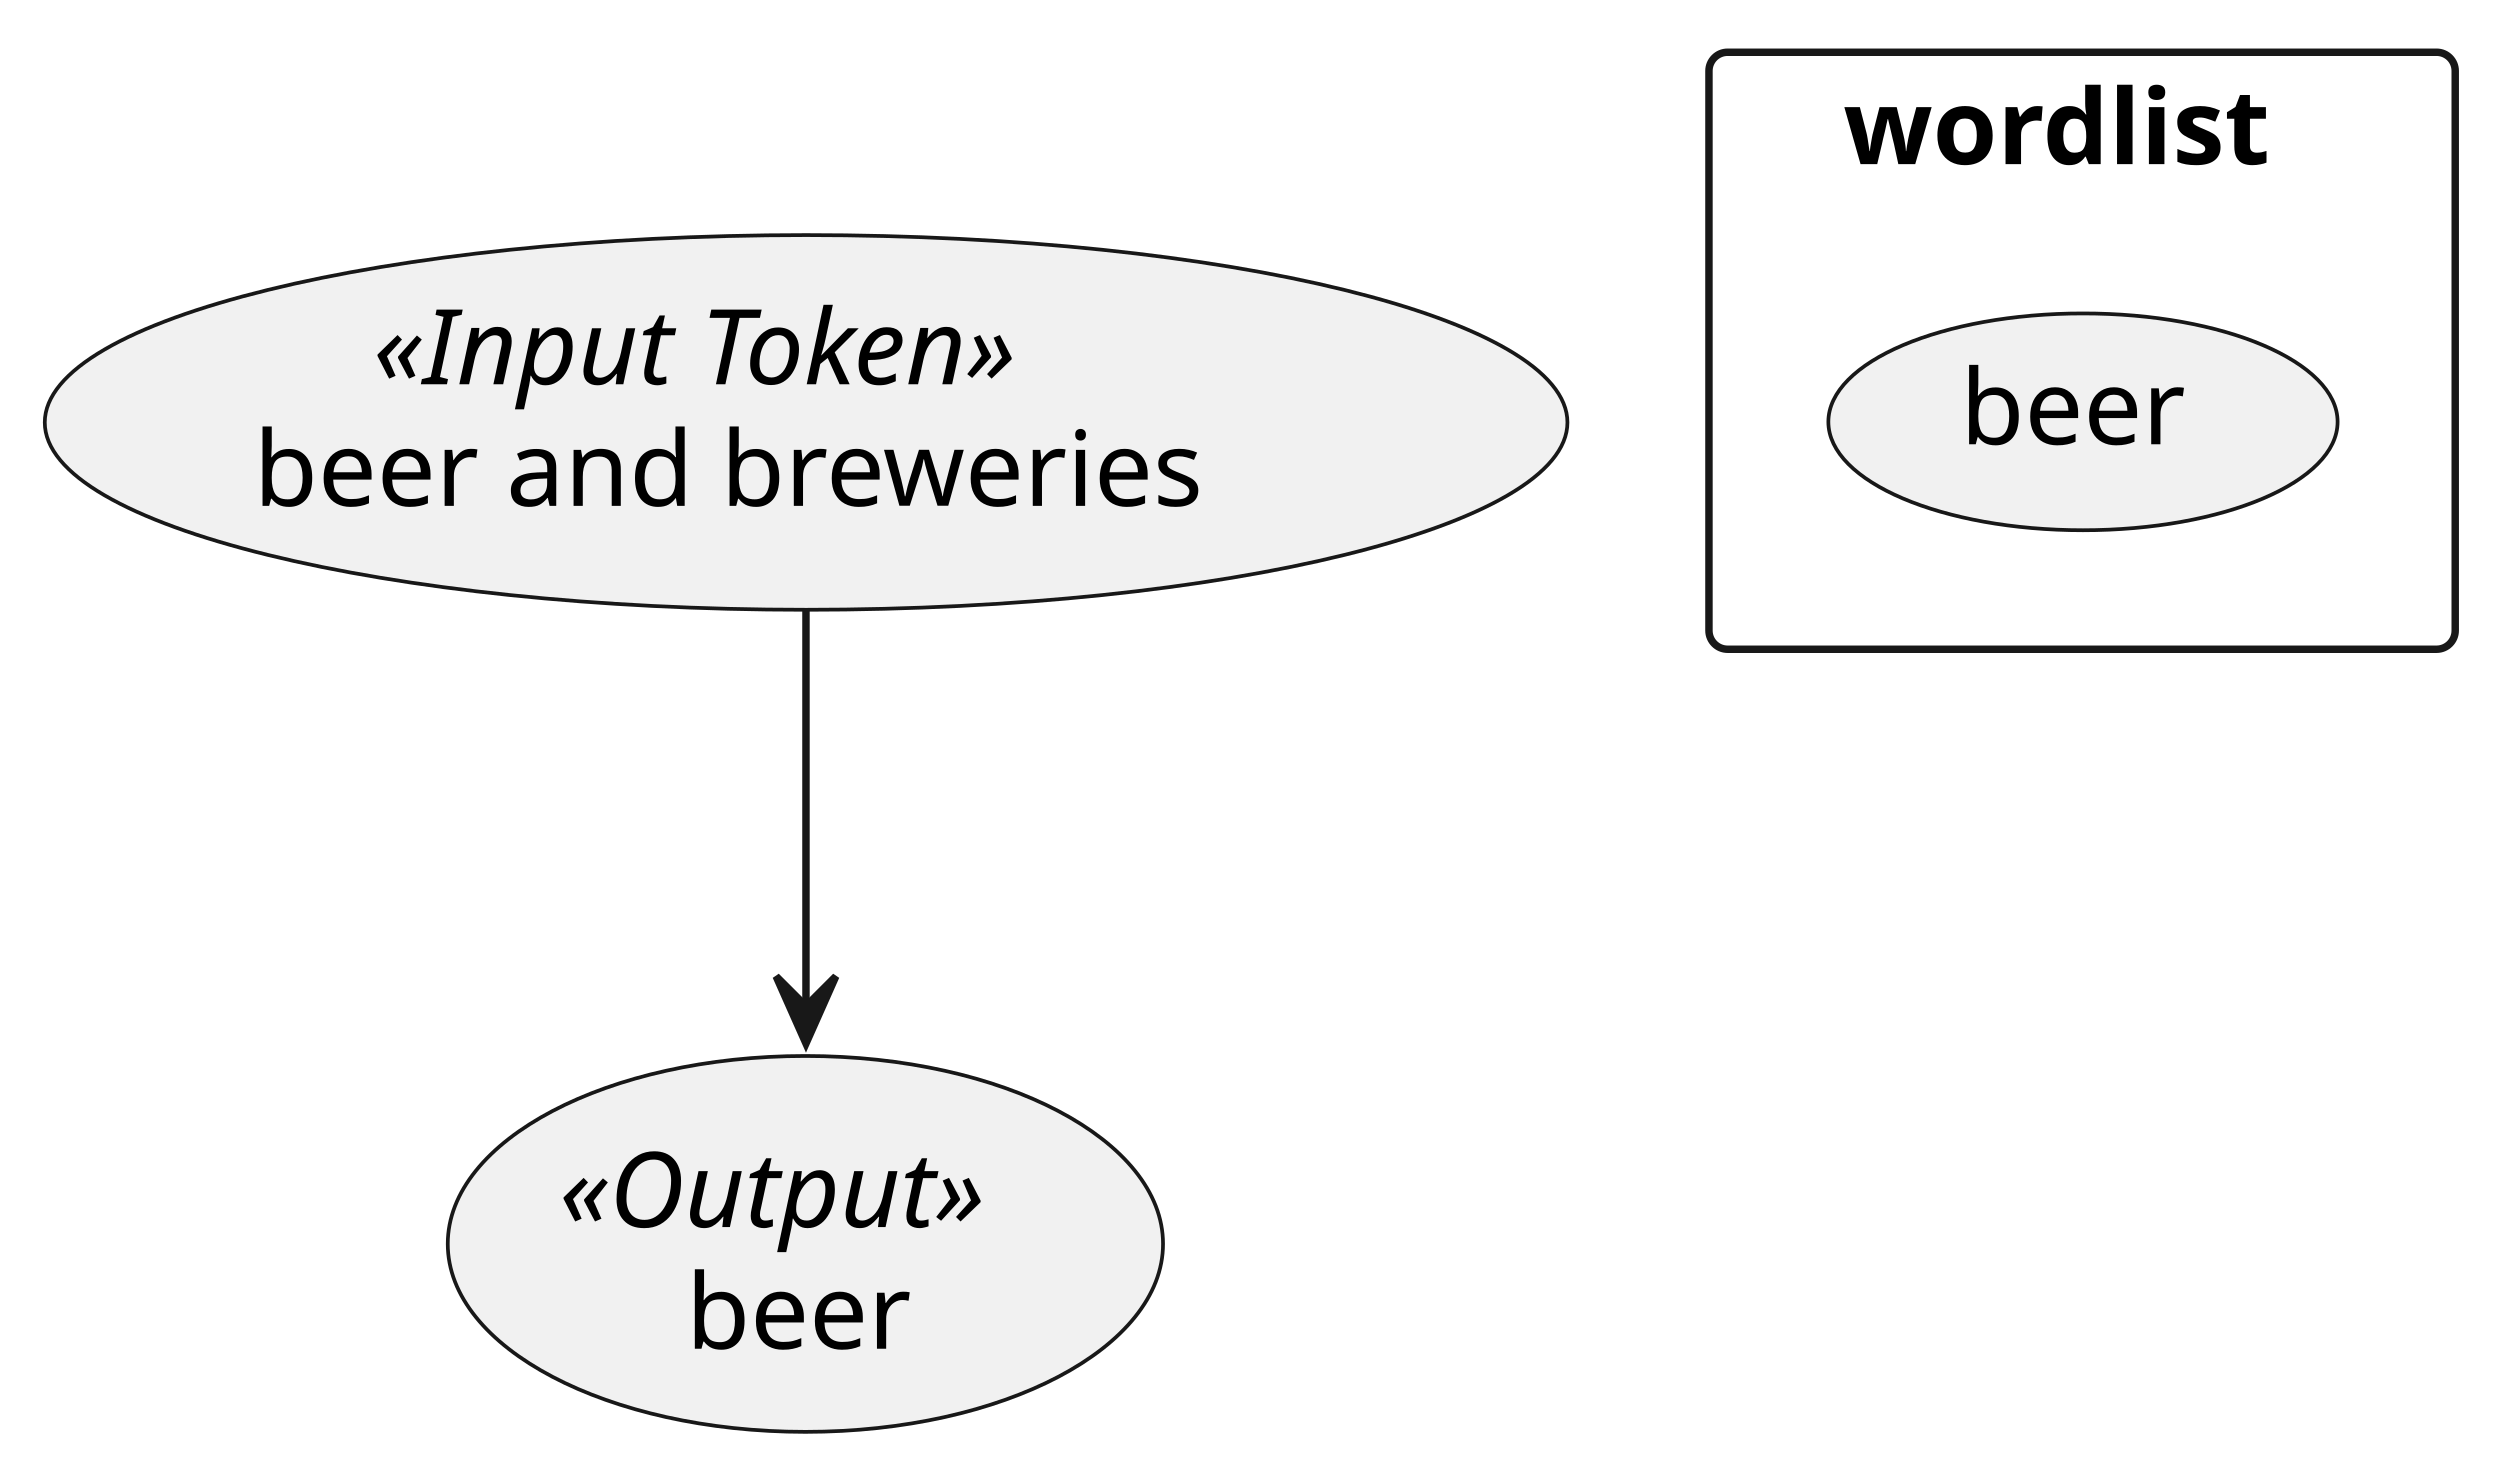
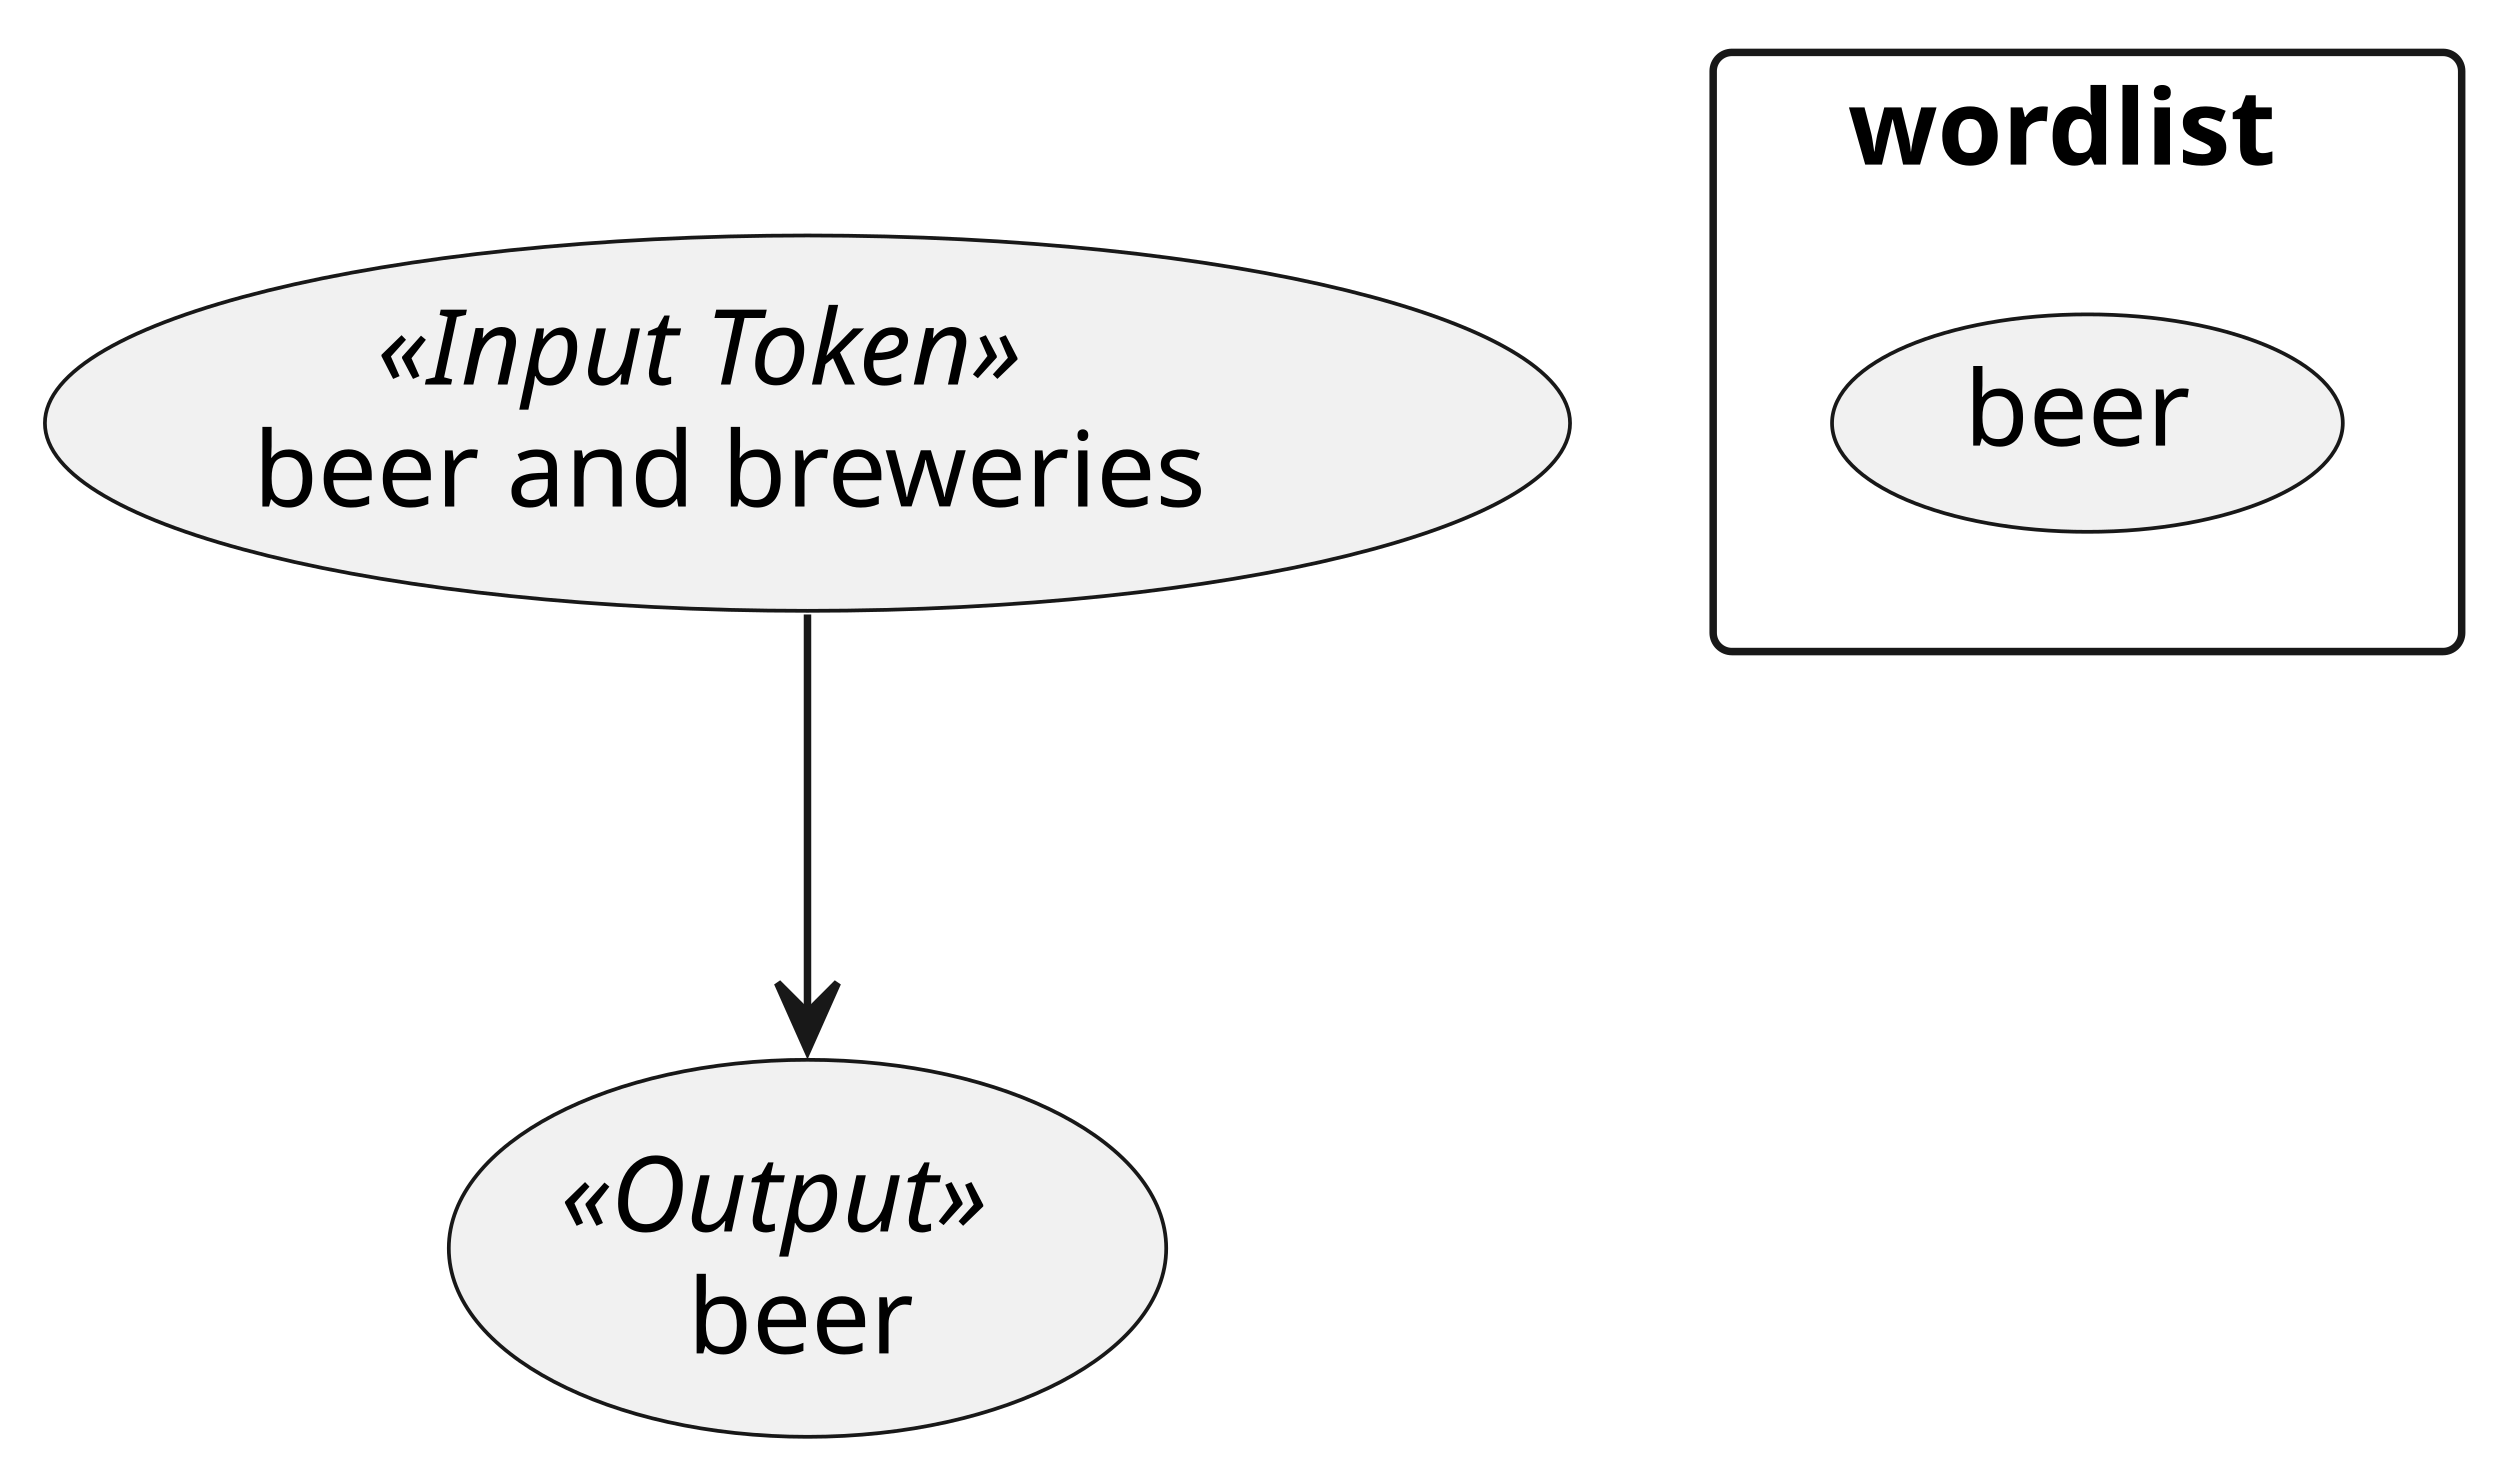
- <svg xmlns="http://www.w3.org/2000/svg" contentStyleType="text/css" height="197px" preserveAspectRatio="none" style="width:335px;height:197px;background:#FFFFFF;" version="1.1" viewBox="0 0 335 197" width="335px" zoomAndPan="magnify">
+ <svg xmlns="http://www.w3.org/2000/svg" contentStyleType="text/css" height="197px" preserveAspectRatio="none" style="width:334px;height:197px;background:#FFFFFF;" version="1.1" viewBox="0 0 334 197" width="334px" zoomAndPan="magnify">
  <defs />
  <g>
    <g id="cluster_wordlist">
-       <rect fill="none" height="80" rx="2.5" ry="2.5" style="stroke:#181818;stroke-width:1.0;" width="100" x="229" y="7" />
-       <text fill="#000000" font-family="sans-serif" font-size="14" font-weight="bold" lengthAdjust="spacing" textLength="64" x="247" y="21.995">wordlist</text>
+       <rect fill="none" height="80.05" rx="2.5" ry="2.5" style="stroke:#181818;stroke-width:1.0;" width="100" x="228.88" y="7" />
+       <text fill="#000000" font-family="sans-serif" font-size="14" font-weight="bold" lengthAdjust="spacing" textLength="64" x="246.88" y="21.995">wordlist</text>
    </g>
    <g id="elem_WL1">
-       <ellipse cx="279.119" cy="56.526" fill="#F1F1F1" rx="34.119" ry="14.526" style="stroke:#181818;stroke-width:0.5;" />
-       <text fill="#000000" font-family="sans-serif" font-size="14" lengthAdjust="spacing" textLength="32" x="262.673" y="59.538">beer</text>
+       <ellipse cx="278.879" cy="56.526" fill="#F1F1F1" rx="34.119" ry="14.526" style="stroke:#181818;stroke-width:0.5;" />
+       <text fill="#000000" font-family="sans-serif" font-size="14" lengthAdjust="spacing" textLength="32" x="262.433" y="59.538">beer</text>
    </g>
    <g id="elem_Start">
-       <ellipse cx="108.018" cy="56.605" fill="#F1F1F1" rx="102.018" ry="25.105" style="stroke:#181818;stroke-width:0.5;" />
-       <text fill="#000000" font-family="sans-serif" font-size="14" font-style="italic" lengthAdjust="spacing" textLength="102" x="49.994" y="51.49">«Input Token»</text>
-       <text fill="#000000" font-family="sans-serif" font-size="14" lengthAdjust="spacing" textLength="134" x="33.994" y="67.787">beer and breweries</text>
+       <ellipse cx="107.879" cy="56.534" fill="#F1F1F1" rx="101.879" ry="25.074" style="stroke:#181818;stroke-width:0.5;" />
+       <text fill="#000000" font-family="sans-serif" font-size="14" font-style="italic" lengthAdjust="spacing" textLength="101" x="50.366" y="51.375">«Input Token»</text>
+       <text fill="#000000" font-family="sans-serif" font-size="14" lengthAdjust="spacing" textLength="134" x="33.866" y="67.672">beer and breweries</text>
    </g>
    <g id="elem_beer">
-       <ellipse cx="107.923" cy="166.685" fill="#F1F1F1" rx="47.923" ry="25.185" style="stroke:#181818;stroke-width:0.5;" />
-       <text fill="#000000" font-family="sans-serif" font-size="14" font-style="italic" lengthAdjust="spacing" textLength="66" x="74.923" y="164.429">«Output»</text>
-       <text fill="#000000" font-family="sans-serif" font-size="14" lengthAdjust="spacing" textLength="32" x="91.923" y="180.726">beer</text>
+       <ellipse cx="107.883" cy="166.775" fill="#F1F1F1" rx="47.923" ry="25.185" style="stroke:#181818;stroke-width:0.5;" />
+       <text fill="#000000" font-family="sans-serif" font-size="14" font-style="italic" lengthAdjust="spacing" textLength="66" x="74.883" y="164.519">«Output»</text>
+       <text fill="#000000" font-family="sans-serif" font-size="14" lengthAdjust="spacing" textLength="32" x="91.883" y="180.816">beer</text>
    </g>
    <g id="link_Start_beer">
-       <path d="M108,81.74 C108,97.44 108,118.02 108,134.86 " fill="none" id="Start-to-beer" style="stroke:#181818;stroke-width:1.0;" />
-       <polygon fill="#181818" points="108,139.83,112,130.83,108,134.83,104,130.83,108,139.83" style="stroke:#181818;stroke-width:1.0;" />
+       <path d="M107.88,82.09 C107.88,98.01 107.88,118.85 107.88,135.75 " fill="none" id="Start-to-beer" style="stroke:#181818;stroke-width:1.0;" />
+       <polygon fill="#181818" points="107.88,140.32,111.88,131.32,107.88,135.32,103.88,131.32,107.88,140.32" style="stroke:#181818;stroke-width:1.0;" />
    </g>
  </g>
</svg>
